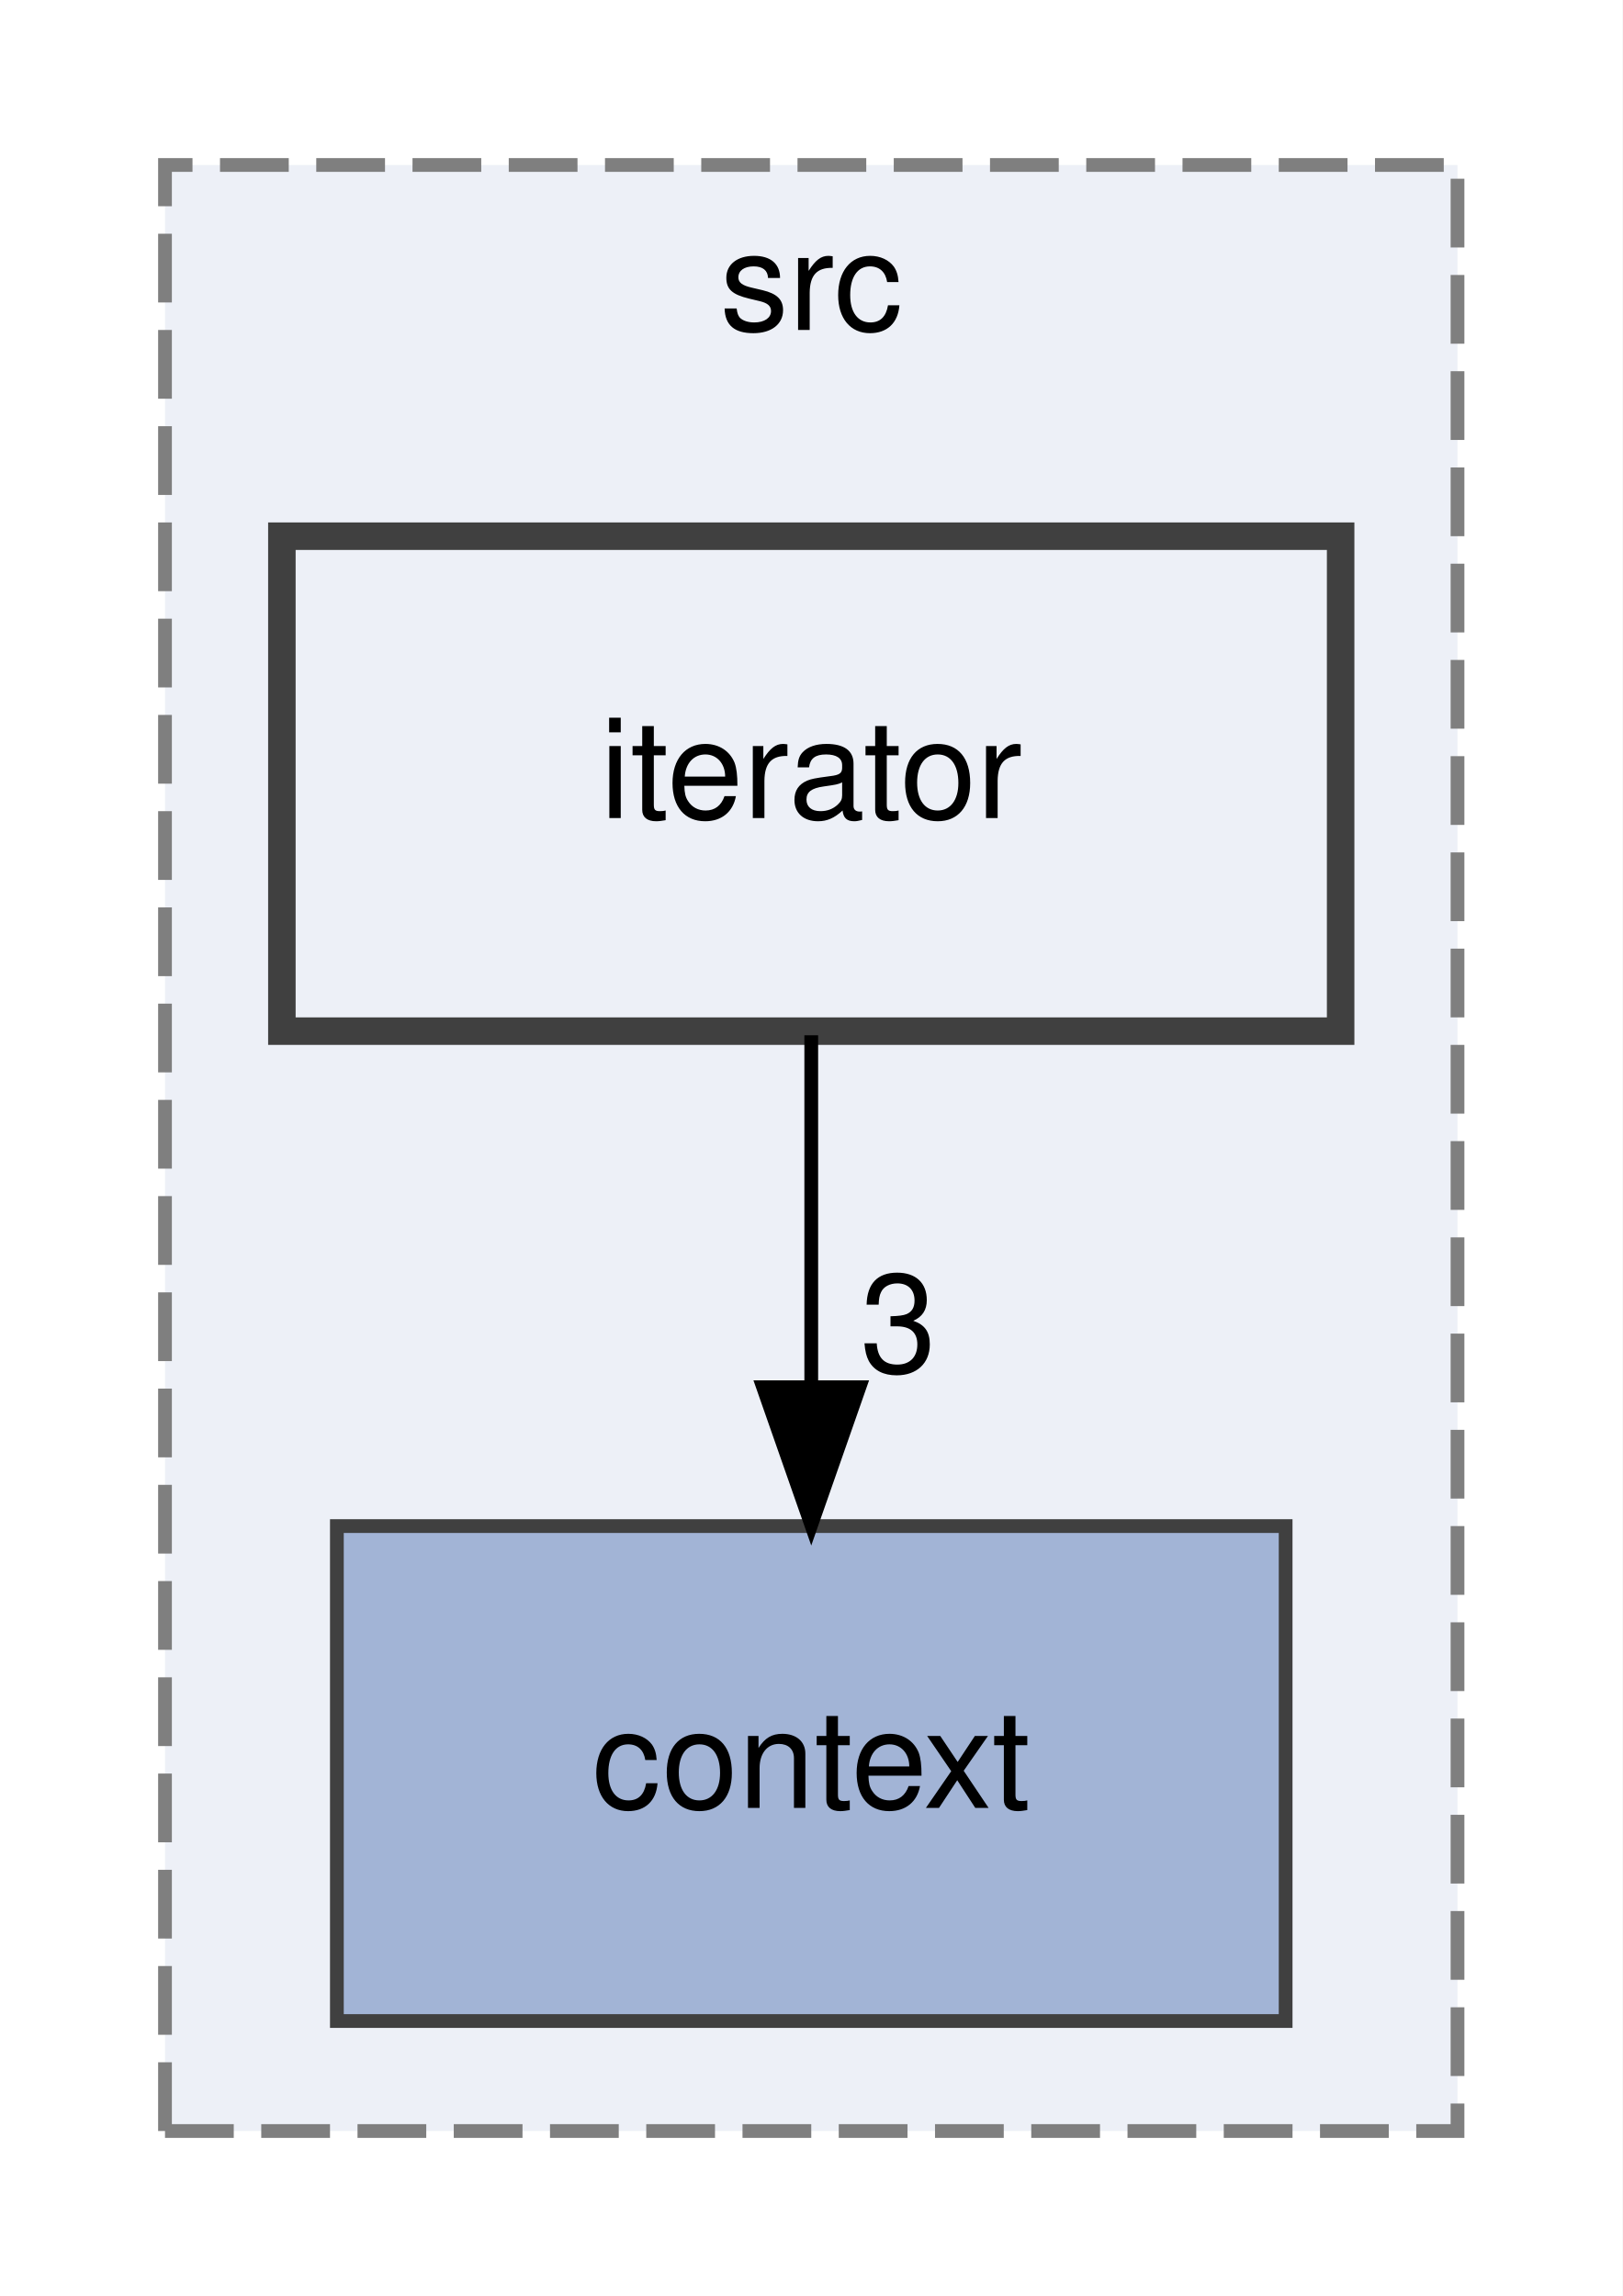
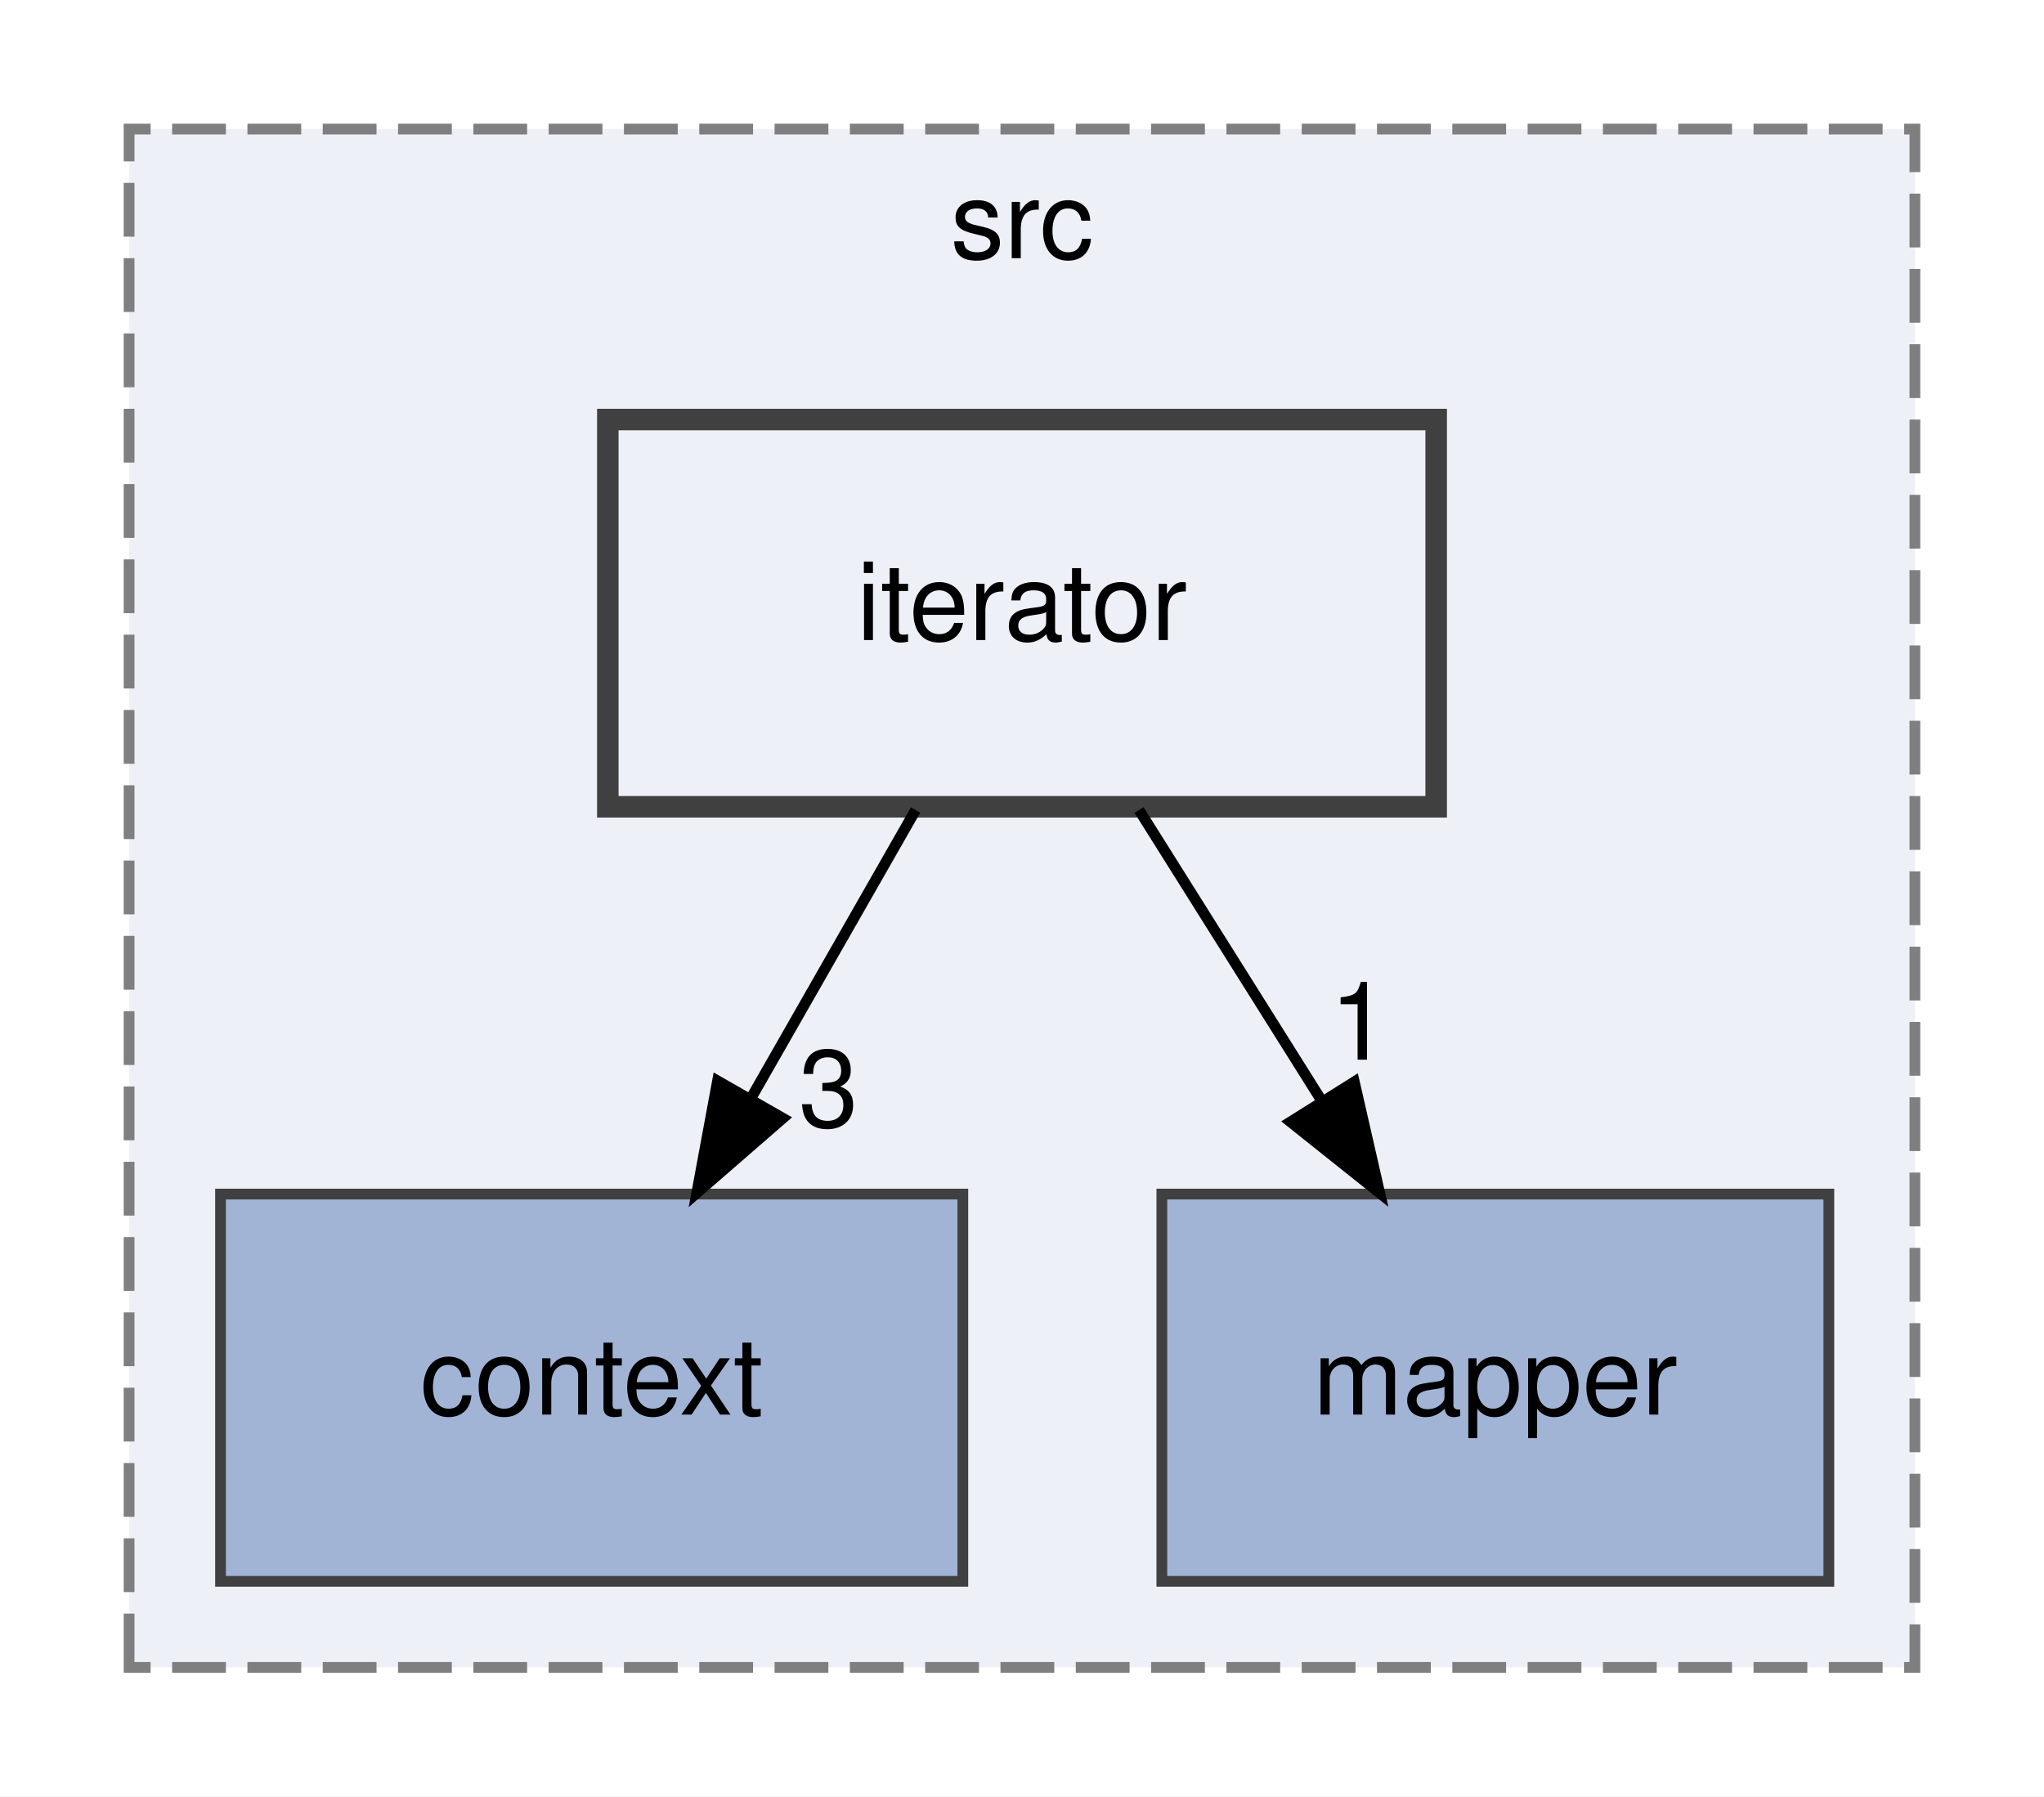
- <svg xmlns="http://www.w3.org/2000/svg" xmlns:xlink="http://www.w3.org/1999/xlink" width="118pt" height="167pt" viewBox="0.00 0.00 118.00 167.00">
+ <svg xmlns="http://www.w3.org/2000/svg" xmlns:xlink="http://www.w3.org/1999/xlink" width="190pt" height="167pt" viewBox="0.00 0.00 190.00 167.00">
  <g id="graph0" class="graph" transform="scale(1 1) rotate(0) translate(4 163)">
-     <polygon fill="white" stroke="transparent" points="-4,4 -4,-163 114,-163 114,4 -4,4" />
+     <polygon fill="white" stroke="transparent" points="-4,4 -4,-163 186,-163 186,4 -4,4" />
    <g id="clust1" class="cluster">
      <g id="a_clust1">
        <a xlink:href="dir_4444a2805dd47f54c48baa085de65586.html" target="_top" xlink:title="src">
-           <polygon fill="#edf0f7" stroke="#7f7f7f" stroke-dasharray="5,2" points="8,-8 8,-151 102,-151 102,-8 8,-8" />
-           <text text-anchor="middle" x="55" y="-139" font-family="Helvetica,sans-Serif" font-size="10.00">src</text>
+           <polygon fill="#edf0f7" stroke="#7f7f7f" stroke-dasharray="5,2" points="8,-8 8,-151 174,-151 174,-8 8,-8" />
+           <text text-anchor="middle" x="91" y="-139" font-family="Helvetica,sans-Serif" font-size="10.00">src</text>
        </a>
      </g>
    </g>
    <g id="node1" class="node">
      <g id="a_node1">
        <a xlink:href="dir_96dbfe7dd99a9efcae498b2c6b3f22c1.html" target="_top" xlink:title="context">
-           <polygon fill="#a2b4d6" stroke="#404040" points="89.5,-52 20.5,-52 20.5,-16 89.5,-16 89.5,-52" />
-           <text text-anchor="middle" x="55" y="-31.5" font-family="Helvetica,sans-Serif" font-size="10.00">context</text>
+           <polygon fill="#a2b4d6" stroke="#404040" points="85.5,-52 16.5,-52 16.5,-16 85.5,-16 85.5,-52" />
+           <text text-anchor="middle" x="51" y="-31.5" font-family="Helvetica,sans-Serif" font-size="10.00">context</text>
        </a>
      </g>
    </g>
    <g id="node2" class="node">
      <g id="a_node2">
+         <a xlink:href="dir_d95a473c4a82bfe2070f79612962da98.html" target="_top" xlink:title="mapper">
+           <polygon fill="#a2b4d6" stroke="#404040" points="166,-52 104,-52 104,-16 166,-16 166,-52" />
+           <text text-anchor="middle" x="135" y="-31.5" font-family="Helvetica,sans-Serif" font-size="10.00">mapper</text>
+         </a>
+       </g>
+     </g>
+     <g id="node3" class="node">
+       <g id="a_node3">
        <a xlink:href="dir_0f8520461cc9a434e5abc54627e26c4f.html" target="_top" xlink:title="iterator">
-           <polygon fill="#edf0f7" stroke="#404040" stroke-width="2" points="93.5,-124 16.5,-124 16.5,-88 93.5,-88 93.5,-124" />
-           <text text-anchor="middle" x="55" y="-103.5" font-family="Helvetica,sans-Serif" font-size="10.00">iterator</text>
+           <polygon fill="#edf0f7" stroke="#404040" stroke-width="2" points="129.5,-124 52.5,-124 52.5,-88 129.5,-88 129.5,-124" />
+           <text text-anchor="middle" x="91" y="-103.5" font-family="Helvetica,sans-Serif" font-size="10.00">iterator</text>
        </a>
      </g>
    </g>
    <g id="edge1" class="edge">
-       <path fill="none" stroke="black" d="M55,-87.7C55,-79.98 55,-70.71 55,-62.11" />
-       <polygon fill="black" stroke="black" points="58.5,-62.1 55,-52.1 51.5,-62.1 58.5,-62.1" />
+       <path fill="none" stroke="black" d="M81.11,-87.7C76.51,-79.64 70.94,-69.89 65.85,-60.98" />
+       <polygon fill="black" stroke="black" points="68.77,-59.05 60.77,-52.1 62.7,-62.52 68.77,-59.05" />
      <g id="a_edge1-headlabel">
        <a xlink:href="dir_000004_000002.html" target="_top" xlink:title="3">
-           <text text-anchor="middle" x="61.34" y="-63.2" font-family="Helvetica,sans-Serif" font-size="10.00">3</text>
+           <text text-anchor="middle" x="73.02" y="-58.26" font-family="Helvetica,sans-Serif" font-size="10.00">3</text>
+         </a>
+       </g>
+     </g>
+     <g id="edge2" class="edge">
+       <path fill="none" stroke="black" d="M101.88,-87.7C106.99,-79.56 113.2,-69.69 118.84,-60.7" />
+       <polygon fill="black" stroke="black" points="121.89,-62.43 124.25,-52.1 115.96,-58.71 121.89,-62.43" />
+       <g id="a_edge2-headlabel">
+         <a xlink:href="dir_000004_000007.html" target="_top" xlink:title="1">
+           <text text-anchor="middle" x="122.38" y="-64.49" font-family="Helvetica,sans-Serif" font-size="10.00">1</text>
        </a>
      </g>
    </g>
  </g>
</svg>
